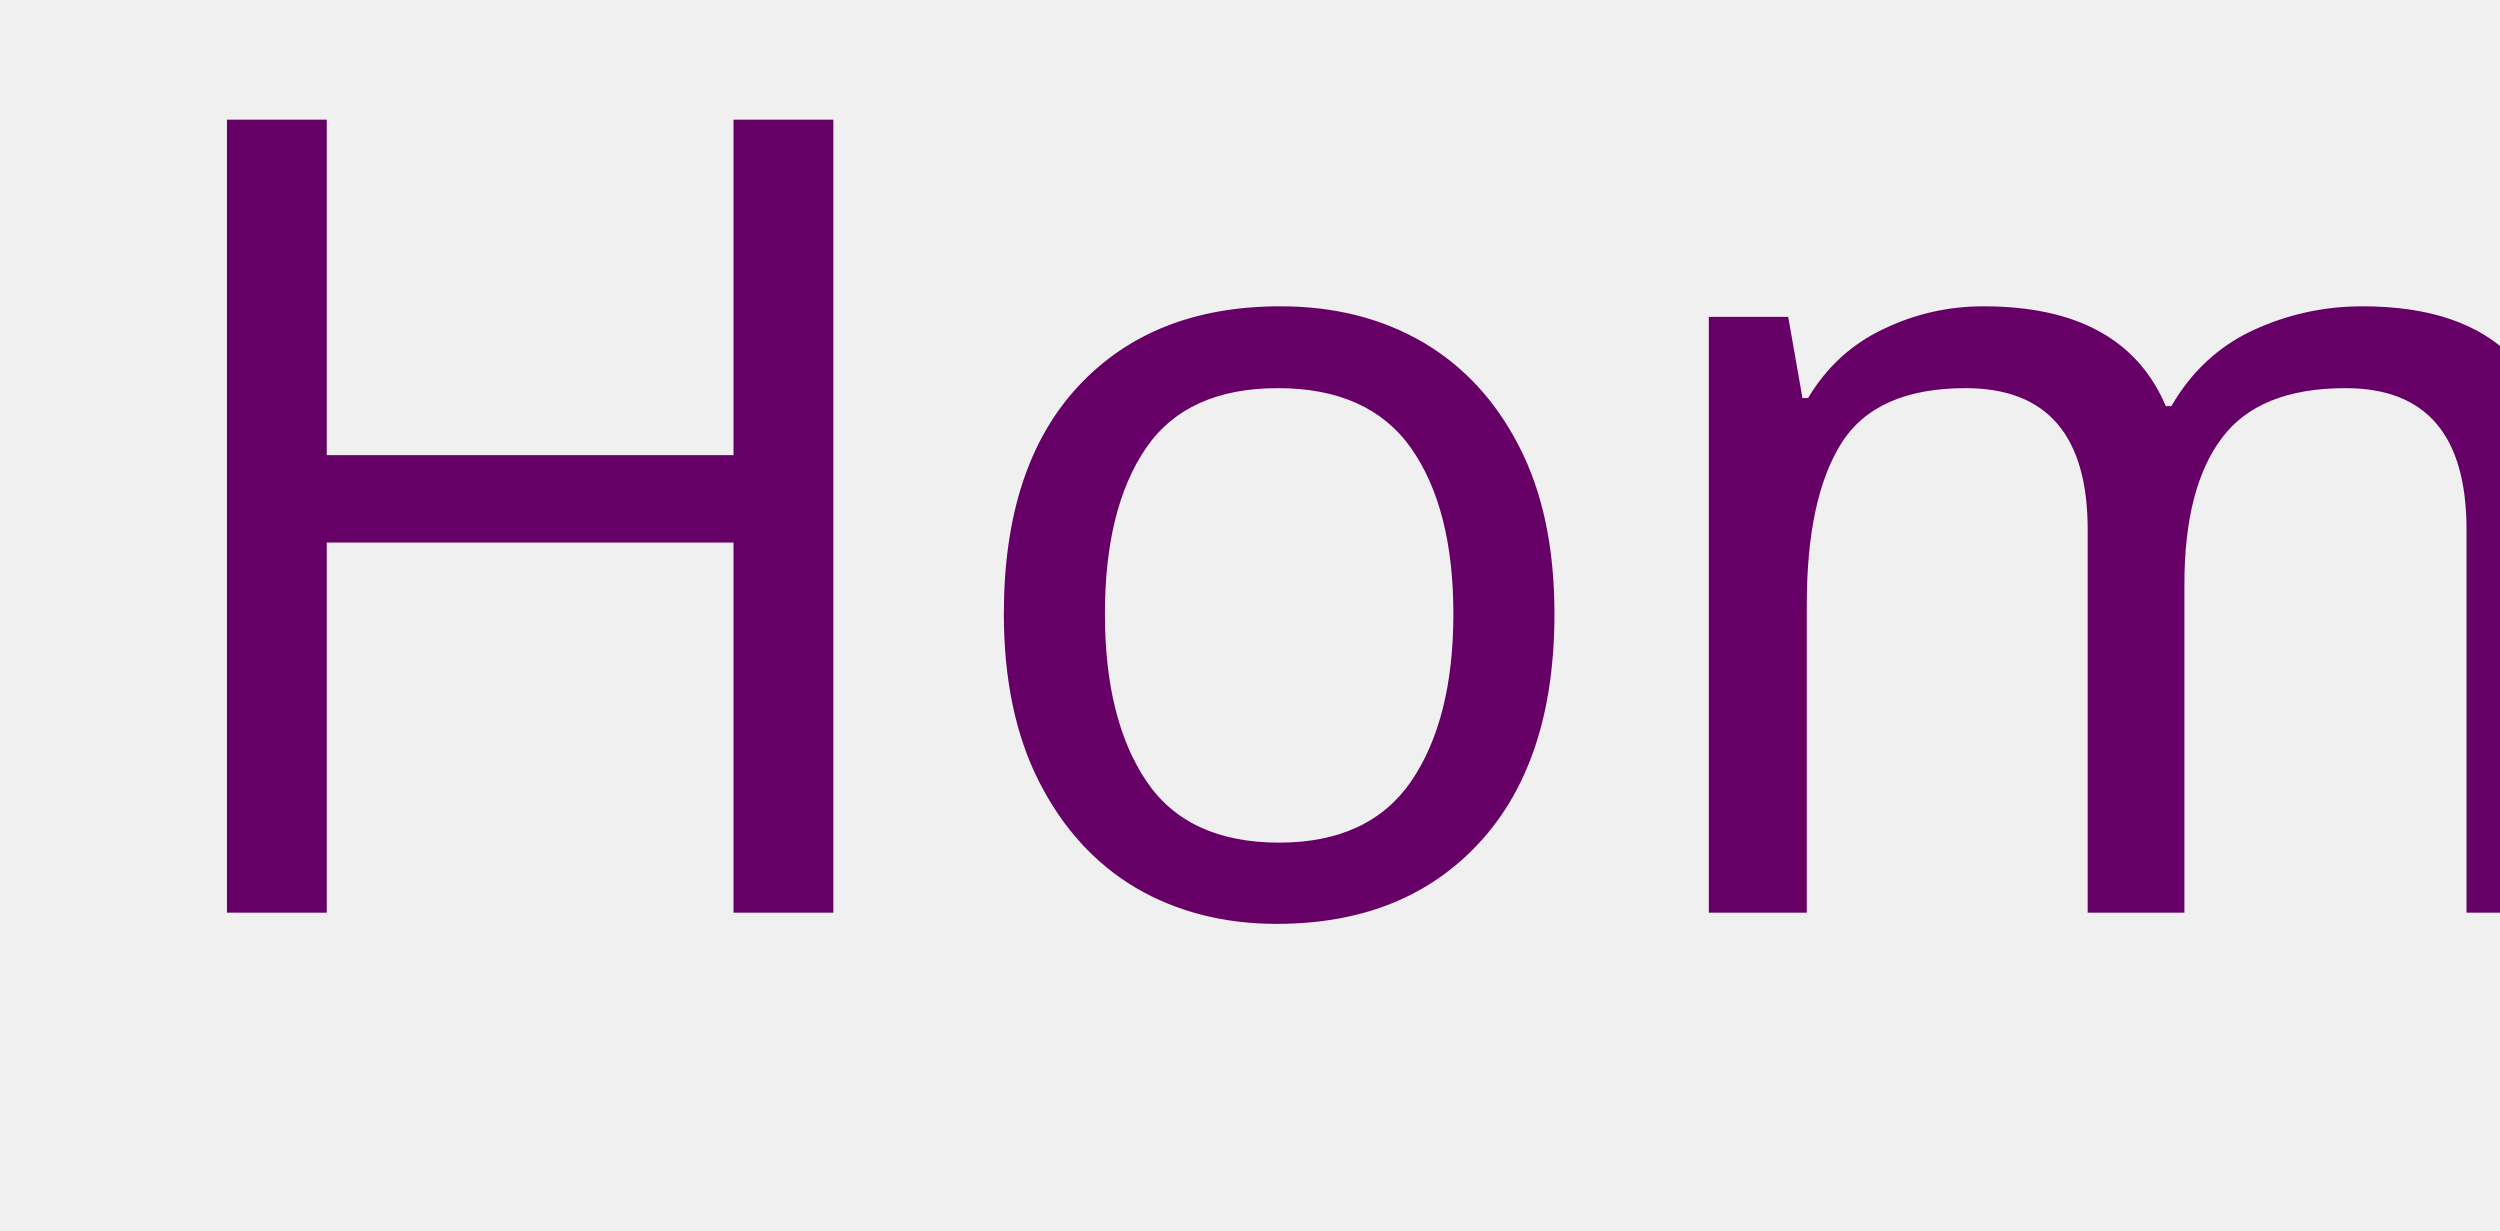
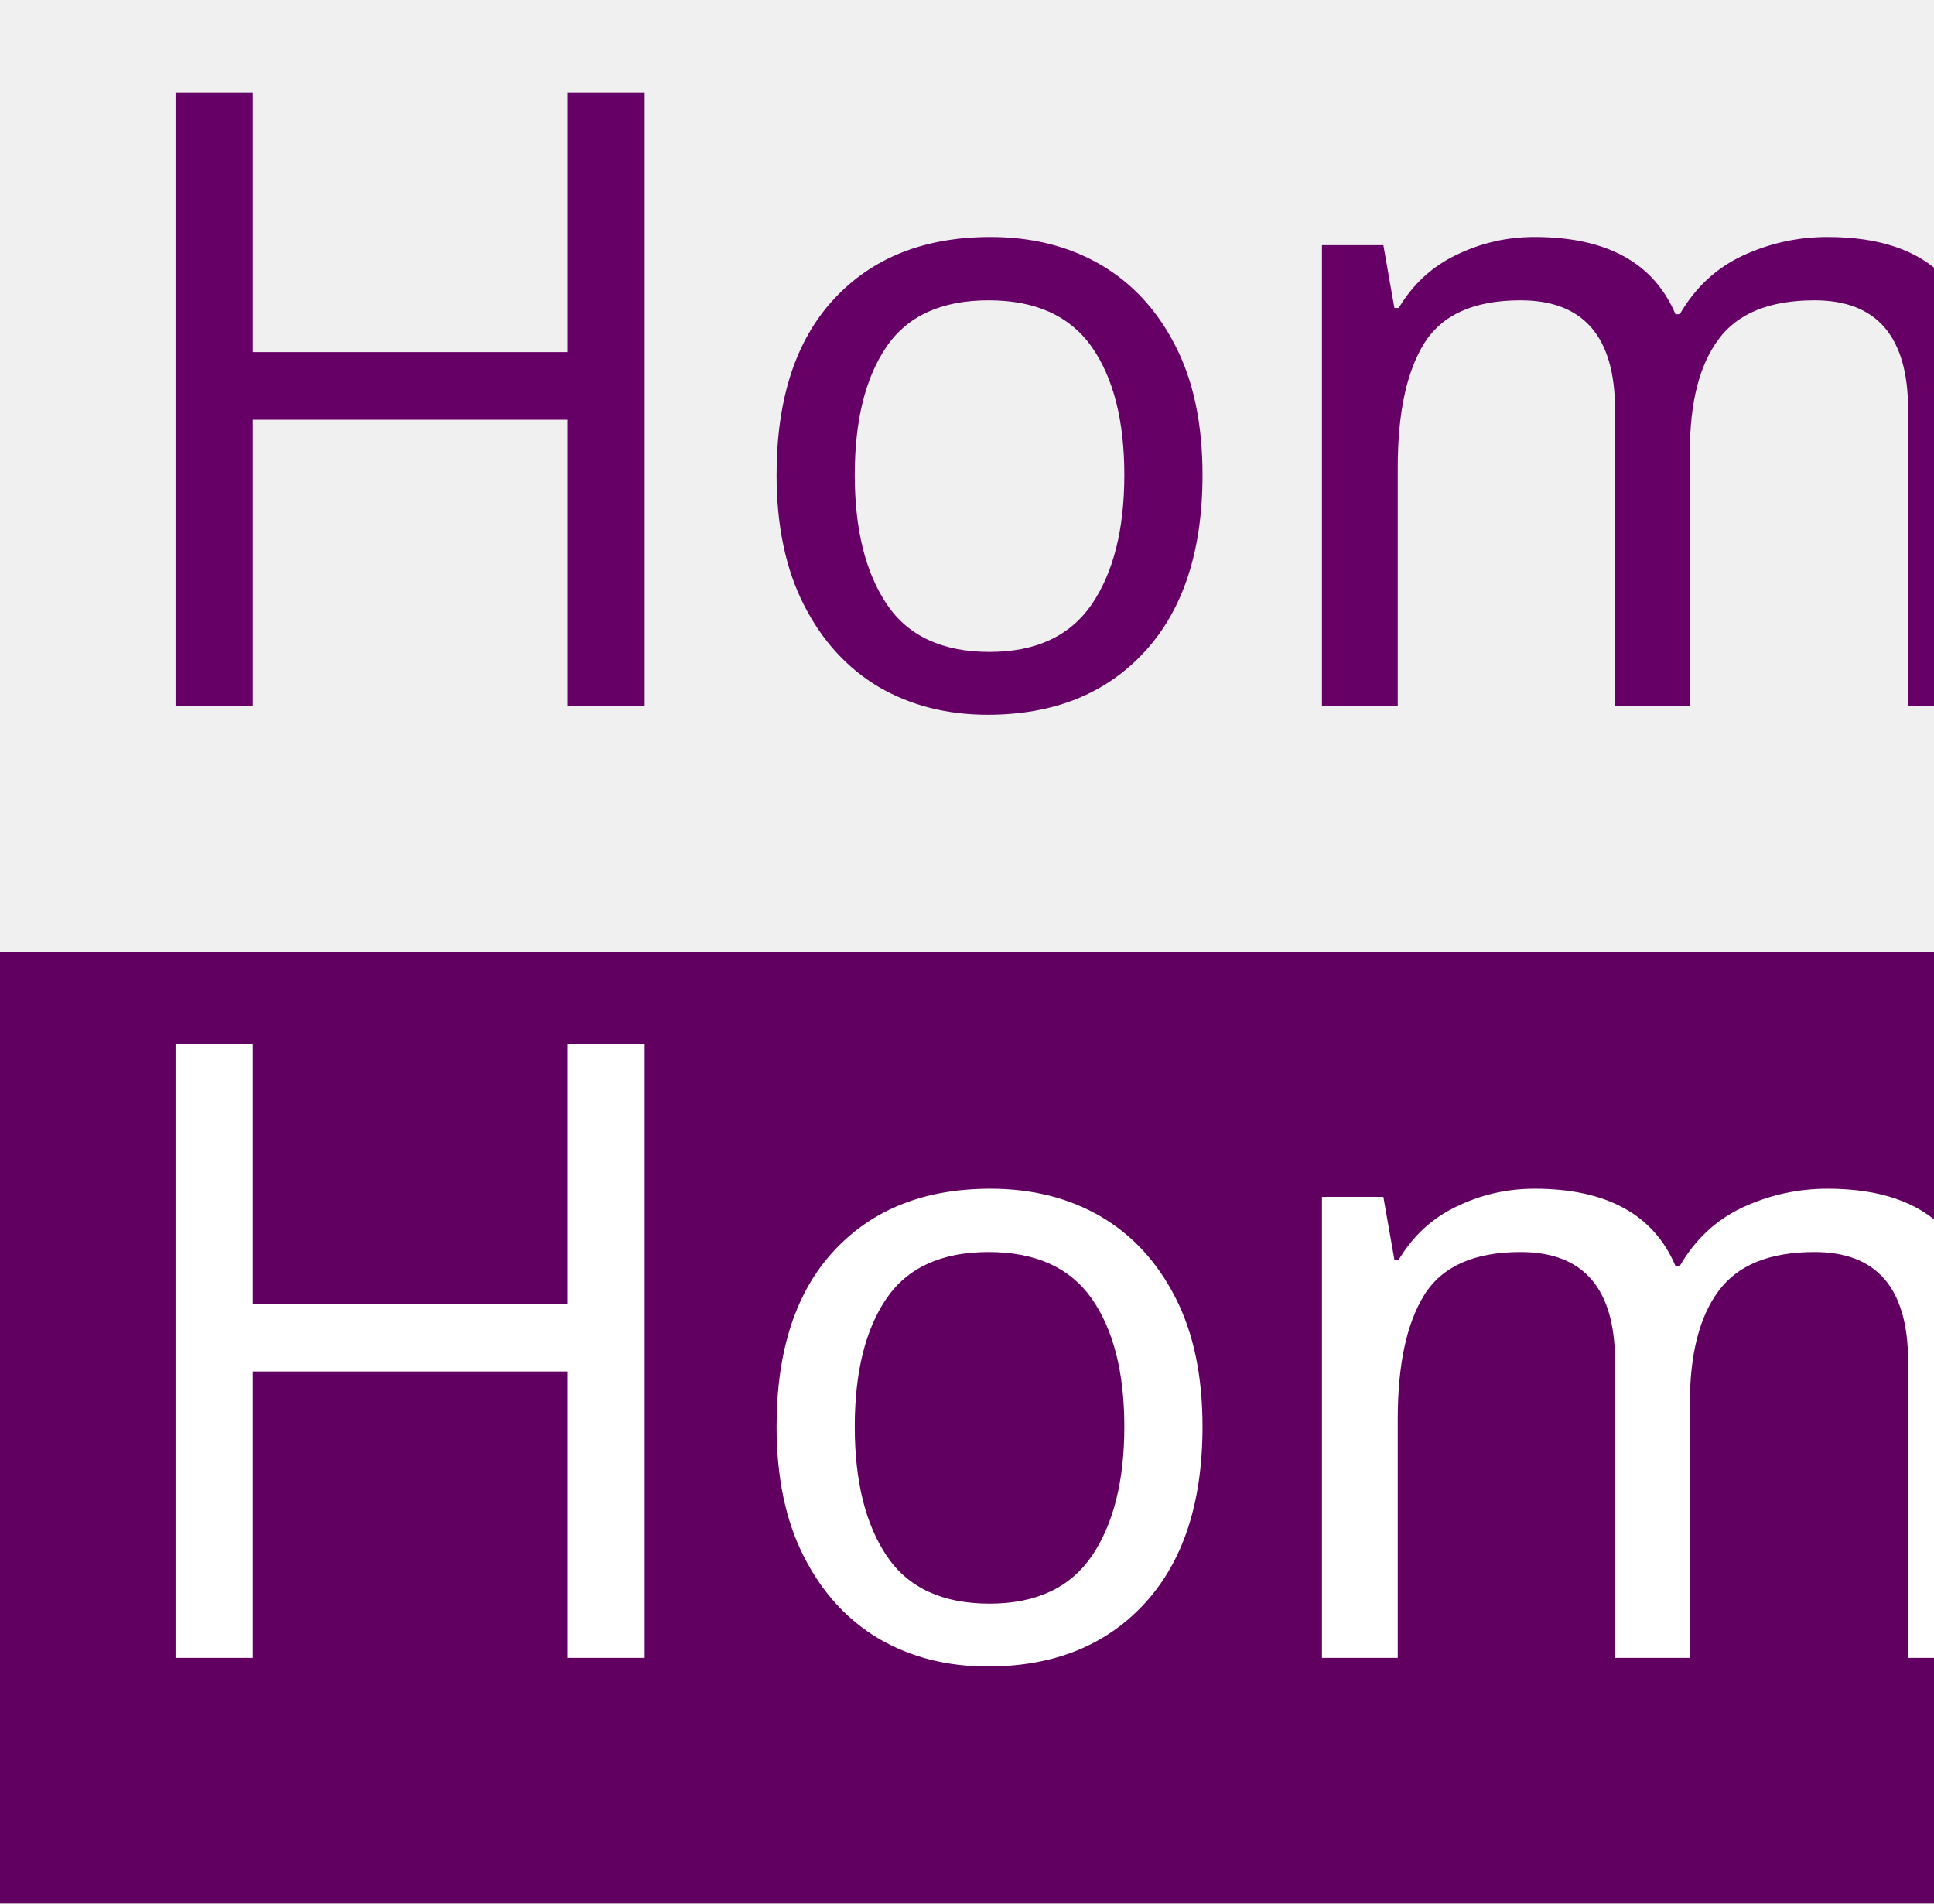
- <svg xmlns="http://www.w3.org/2000/svg" id="svg2494" width="63" height="31" version="1.0" style="display:inline">
+ <svg xmlns="http://www.w3.org/2000/svg" id="svg2494" width="63" height="62" version="1.0" style="display:inline">
  <defs id="defs2497">
    </defs>
+   <g id="layer3">
+     <rect style="opacity:1;fill:#620062;fill-opacity:1;fill-rule:nonzero;stroke:none;stroke-width:0.929;stroke-linecap:butt;stroke-linejoin:miter;marker:none;marker-start:none;marker-mid:none;marker-end:none;stroke-miterlimit:4;stroke-dasharray:none;stroke-dashoffset:0;stroke-opacity:1;visibility:visible;display:inline;overflow:visible;enable-background:accumulate" id="rect3355" width="123" height="31" x="0" y="31" />
+   </g>
  <g id="layer2" style="display:inline">
    <text xml:space="preserve" style="font-size:28px;font-style:normal;font-weight:normal;fill:#660066;fill-opacity:1;stroke:none;stroke-width:1px;stroke-linecap:butt;stroke-linejoin:miter;stroke-opacity:1;display:inline;font-family:Bitstream Vera Sans" x="3" y="23" id="text2505">
      <tspan id="tspan2507" x="3" y="23" style="font-size:28px;font-style:normal;font-variant:normal;font-weight:normal;font-stretch:normal;fill:#660066;fill-opacity:1;font-family:Katfish LET;-inkscape-font-specification:Katfish LET">Home</tspan>
    </text>
+     <text id="text3359" y="54" x="3" style="font-size:28px;font-style:normal;font-weight:normal;fill:#ffffff;fill-opacity:1;stroke:none;stroke-width:1px;stroke-linecap:butt;stroke-linejoin:miter;stroke-opacity:1;display:inline;font-family:Bitstream Vera Sans" xml:space="preserve">
+       <tspan style="font-size:28px;font-style:normal;font-variant:normal;font-weight:normal;font-stretch:normal;fill:#ffffff;fill-opacity:1;font-family:Katfish LET;-inkscape-font-specification:Katfish LET" y="54" x="3" id="tspan3361">Home</tspan>
+     </text>
  </g>
</svg>
